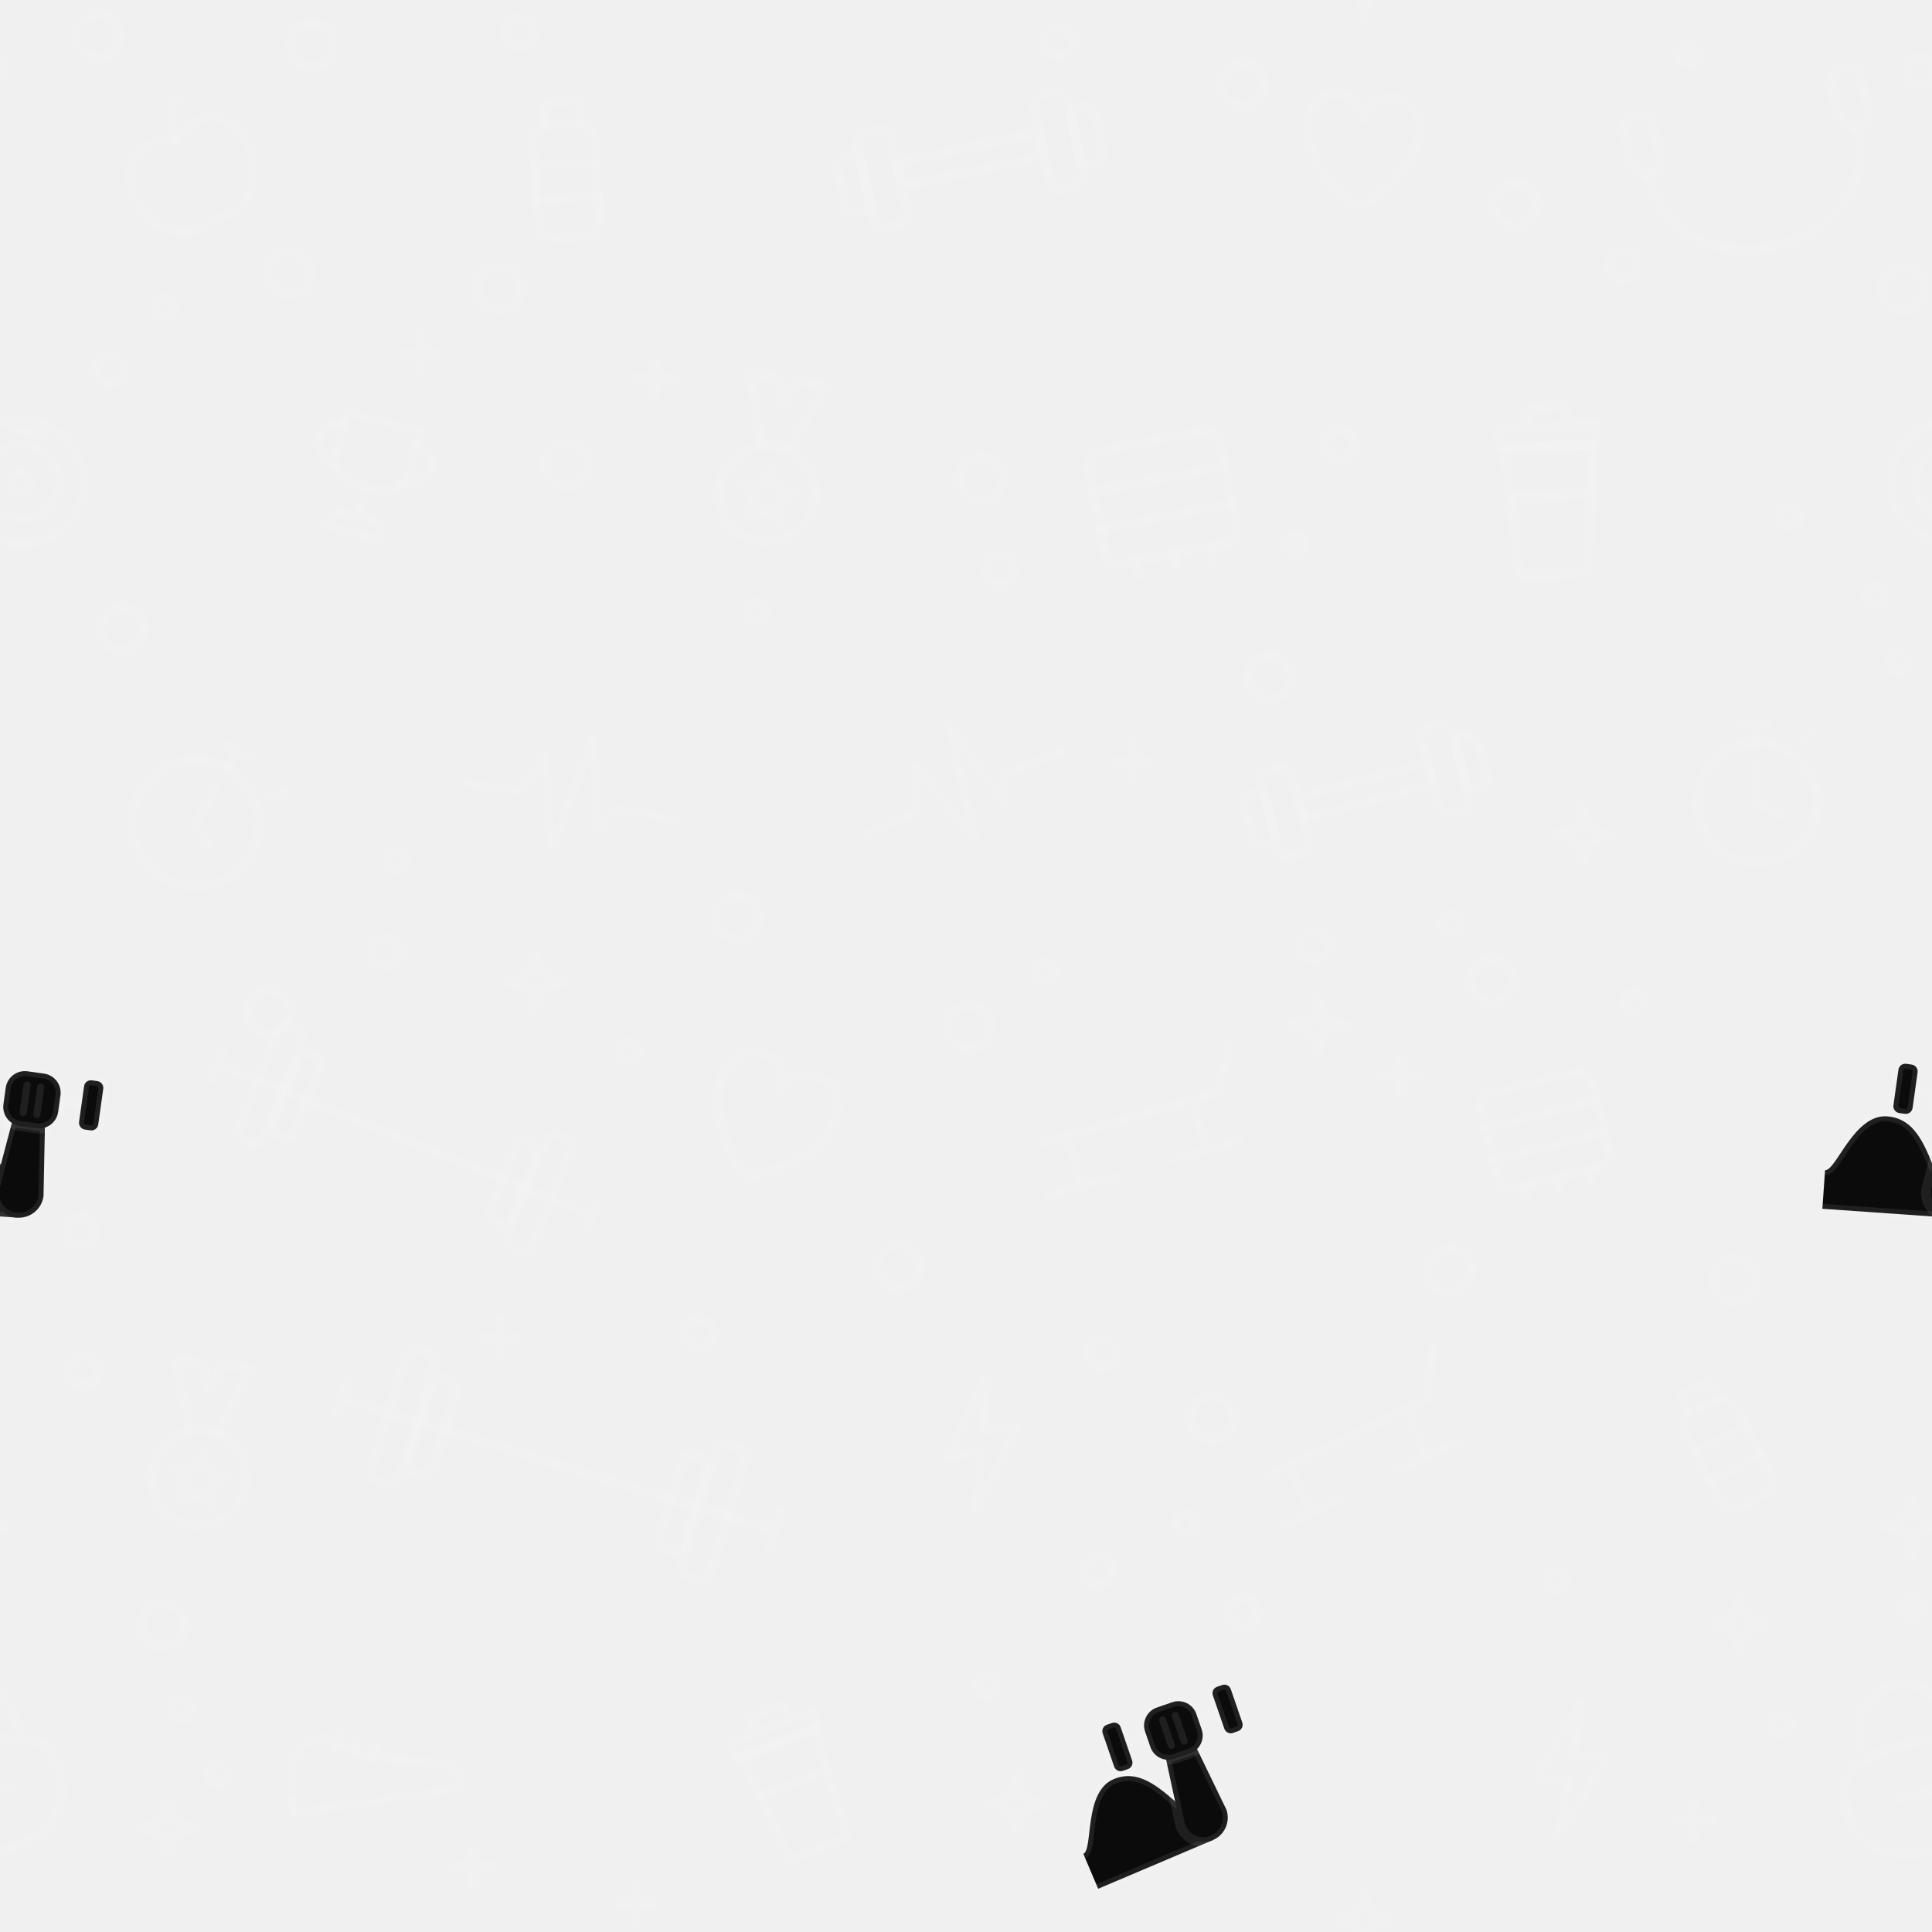
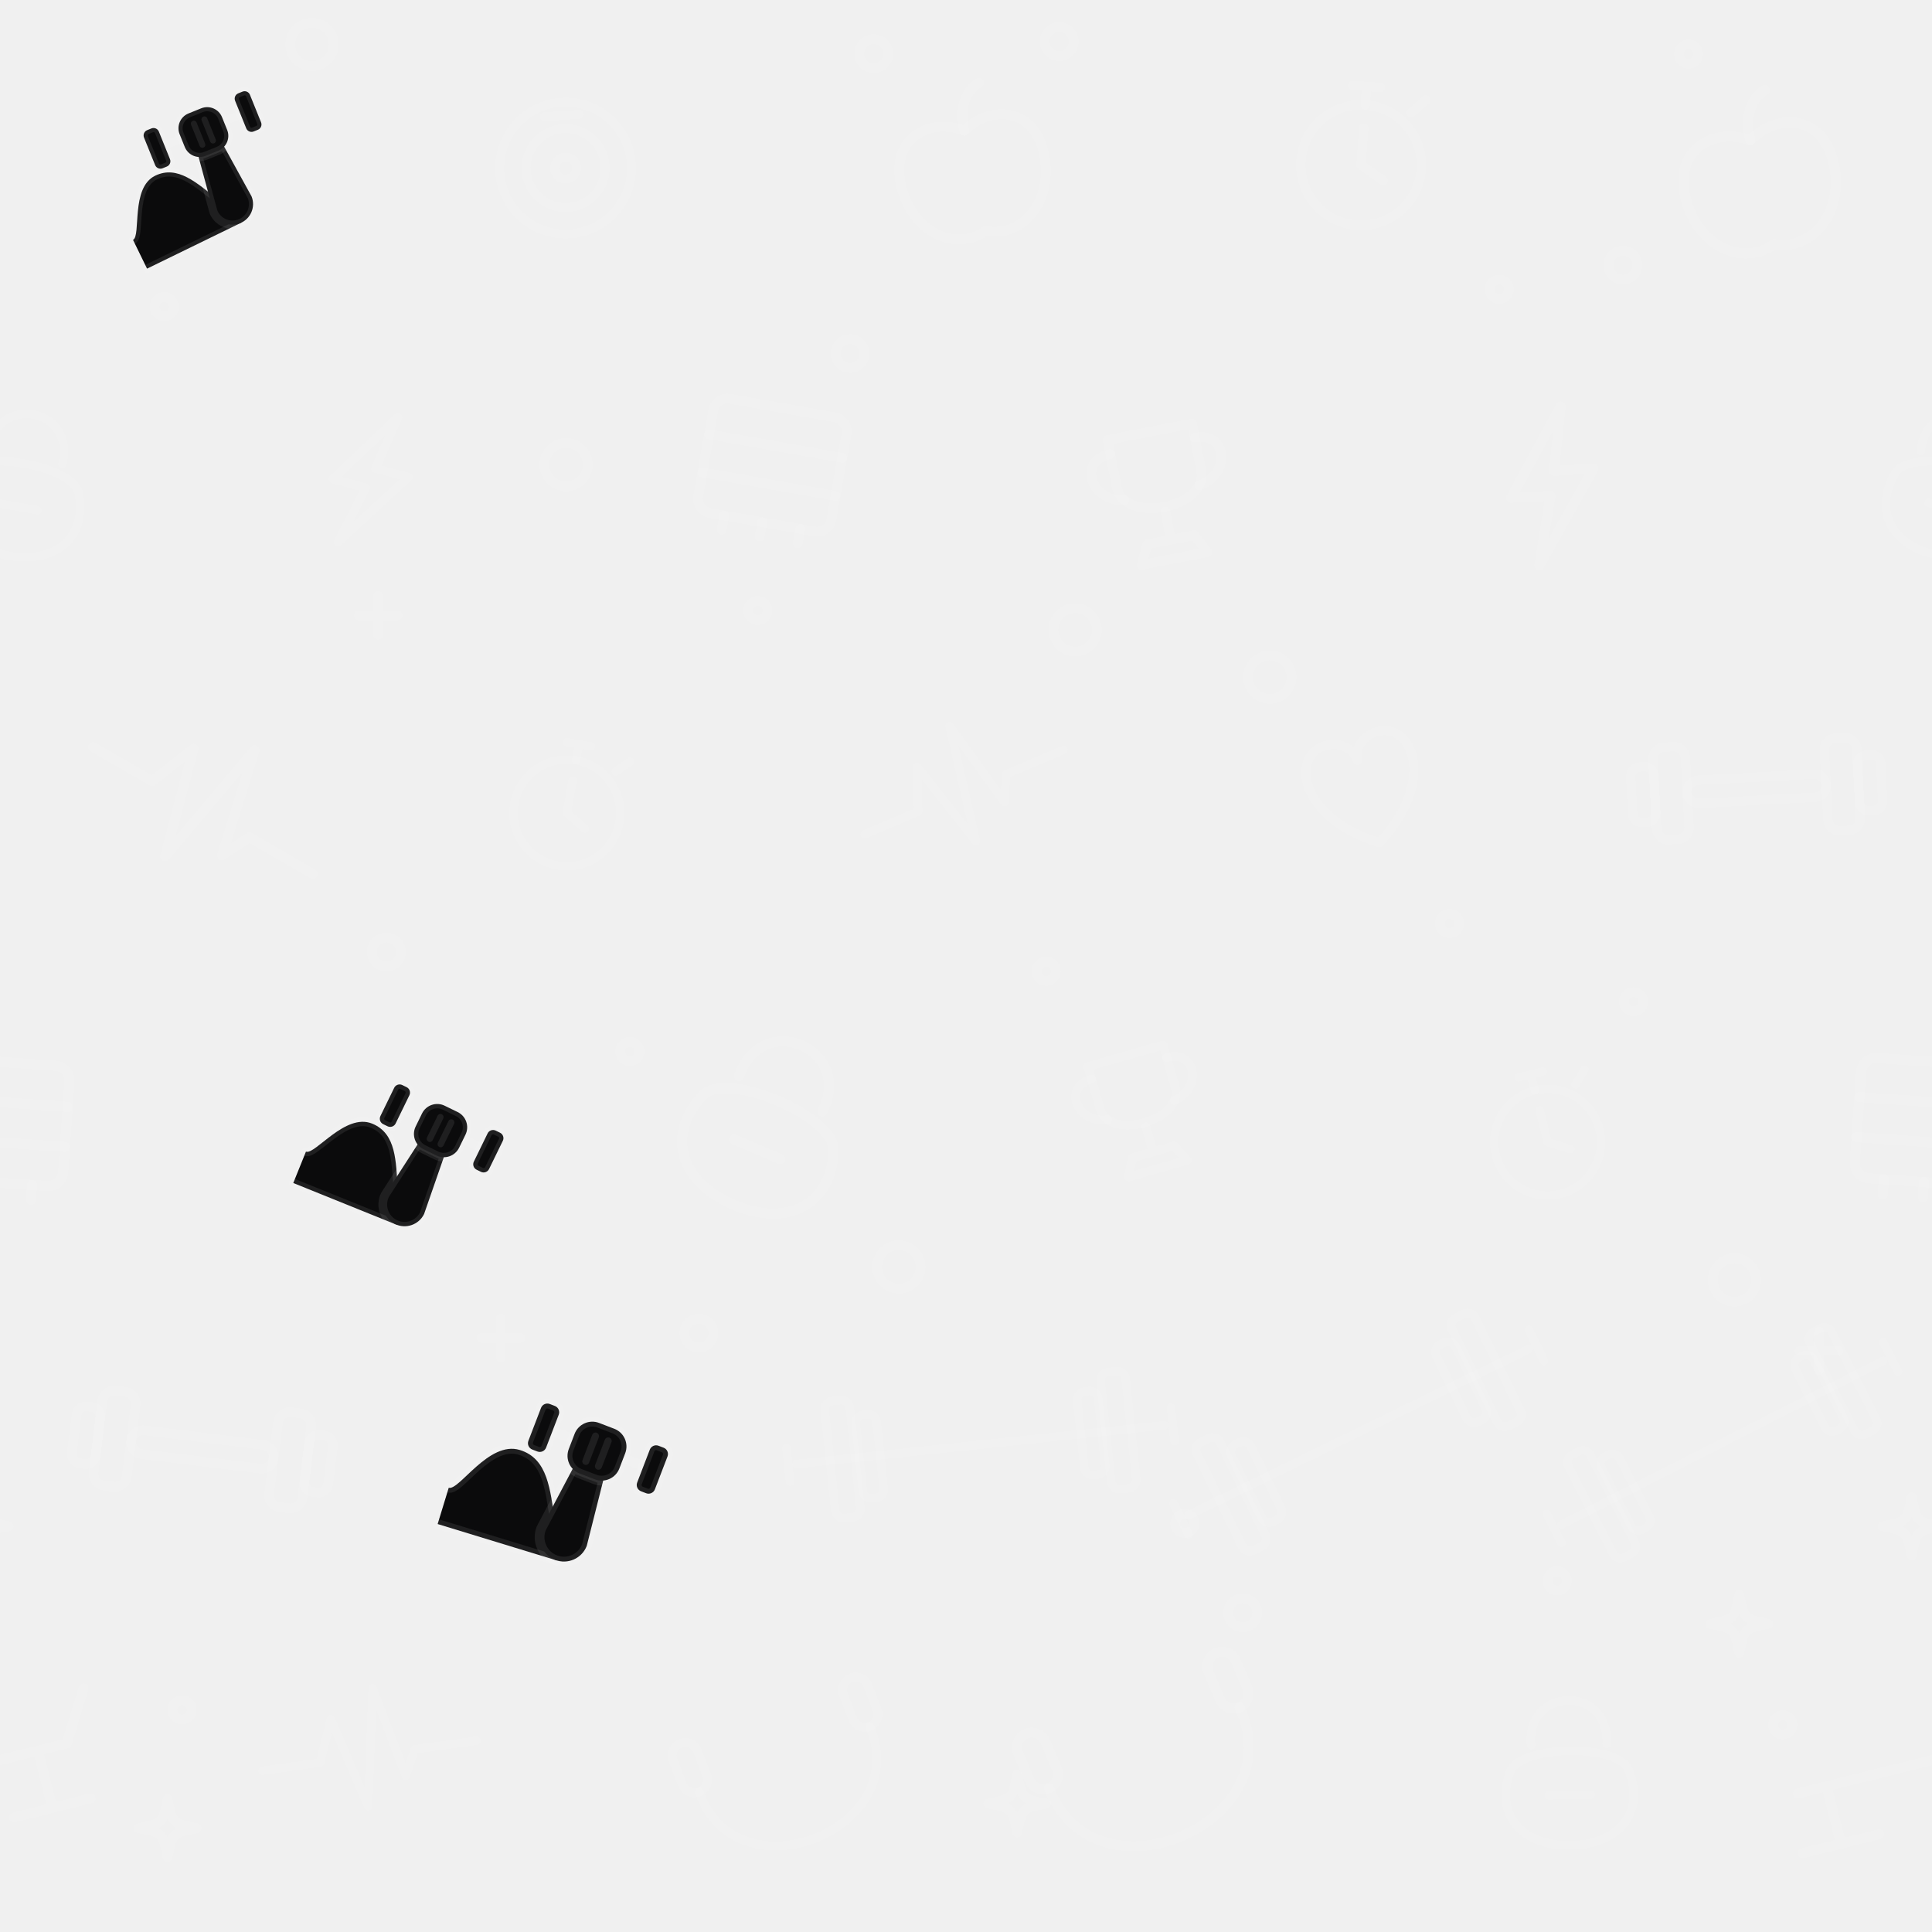
<svg xmlns="http://www.w3.org/2000/svg" width="400" height="400" viewBox="0 0 400 400">
  <g fill="none" stroke="#fff" stroke-opacity=".085" stroke-width="2" stroke-linecap="round" stroke-linejoin="round">
    <g transform="translate(38.7 33.7) rotate(-26) scale(0.86)">
-       <path d="M0 -6 C-6 -10 -15 -8 -15 2 C-15 12 -7 18 0 15 C7 18 15 12 15 2 C15 -8 6 -10 0 -6 Z" />
-       <path d="M0 -6 C0 -11 2 -14 5 -15" />
+       <g transform="scale(.55) translate(-36 -27)" fill="#0b0b0c" stroke-width="3.6">
+         <path d="M0 47 C4 47 9 26 21 26 C32 26 36 37 41 47 L46 56 V61 L0 61" />
+         <g transform="rotate(4 46 52) translate(5 0)">
+           <path d="M32 52 L35 27 L47 27 L50 52 A9 9 0 0 1 32 52" />
+           <path d="M20 17H62" />
+           <rect x="16" y="8" width="7" height="18" rx="2.5" />
+           <rect x="59" y="8" width="7" height="18" rx="2.5" />
+           <rect x="31" y="8" width="20" height="20" rx="7" />
+           <path d="M38.5 13V23M43.5 13V23" stroke-width="2.6" />
+         </g>
+       </g>
    </g>
    <g transform="translate(38.7 433.7) rotate(-26) scale(0.86)">
-       <path d="M0 -6 C-6 -10 -15 -8 -15 2 C-15 12 -7 18 0 15 C7 18 15 12 15 2 C15 -8 6 -10 0 -6 Z" />
-       <path d="M0 -6 C0 -11 2 -14 5 -15" />
+       <g transform="scale(.55) translate(-36 -27)" fill="#0b0b0c" stroke-width="3.6">
+         <path d="M0 47 C4 47 9 26 21 26 C32 26 36 37 41 47 L46 56 V61 L0 61" />
+         <g transform="rotate(4 46 52) translate(5 0)">
+           <path d="M32 52 L35 27 L47 27 L50 52 A9 9 0 0 1 32 52" />
+           <path d="M20 17H62" />
+           <rect x="16" y="8" width="7" height="18" rx="2.5" />
+           <rect x="59" y="8" width="7" height="18" rx="2.5" />
+           <rect x="31" y="8" width="20" height="20" rx="7" />
+           <path d="M38.5 13V23M43.5 13V23" stroke-width="2.6" />
+         </g>
+       </g>
    </g>
    <g transform="translate(438.7 33.7) rotate(-26) scale(0.86)">
-       <path d="M0 -6 C-6 -10 -15 -8 -15 2 C-15 12 -7 18 0 15 C7 18 15 12 15 2 C15 -8 6 -10 0 -6 Z" />
-       <path d="M0 -6 C0 -11 2 -14 5 -15" />
+       <g transform="scale(.55) translate(-36 -27)" fill="#0b0b0c" stroke-width="3.6">
+         <path d="M0 47 C4 47 9 26 21 26 C32 26 36 37 41 47 L46 56 V61 L0 61" />
+         <g transform="rotate(4 46 52) translate(5 0)">
+           <path d="M32 52 L35 27 L47 27 L50 52 A9 9 0 0 1 32 52" />
+           <path d="M20 17H62" />
+           <rect x="16" y="8" width="7" height="18" rx="2.5" />
+           <rect x="59" y="8" width="7" height="18" rx="2.5" />
+           <rect x="31" y="8" width="20" height="20" rx="7" />
+           <path d="M38.5 13V23M43.5 13V23" stroke-width="2.6" />
+         </g>
+       </g>
    </g>
    <g transform="translate(438.7 433.7) rotate(-26) scale(0.86)">
-       <path d="M0 -6 C-6 -10 -15 -8 -15 2 C-15 12 -7 18 0 15 C7 18 15 12 15 2 C15 -8 6 -10 0 -6 Z" />
-       <path d="M0 -6 C0 -11 2 -14 5 -15" />
+       <g transform="scale(.55) translate(-36 -27)" fill="#0b0b0c" stroke-width="3.6">
+         <path d="M0 47 C4 47 9 26 21 26 C32 26 36 37 41 47 L46 56 V61 L0 61" />
+         <g transform="rotate(4 46 52) translate(5 0)">
+           <path d="M32 52 L35 27 L47 27 L50 52 A9 9 0 0 1 32 52" />
+           <path d="M20 17H62" />
+           <rect x="16" y="8" width="7" height="18" rx="2.5" />
+           <rect x="59" y="8" width="7" height="18" rx="2.5" />
+           <rect x="31" y="8" width="20" height="20" rx="7" />
+           <path d="M38.5 13V23M43.5 13V23" stroke-width="2.6" />
+         </g>
+       </g>
    </g>
    <g transform="translate(117.1 34.8) rotate(-4) scale(0.91)">
-       <rect x="-7" y="-10" width="14" height="26" rx="4" />
-       <path d="M-4 -10 V-15 H4 V-10 M-7 -1 H7 M-7 7 H7" />
+       <circle r="15" />
+       <circle r="9" />
+       <circle r="2.5" />
+       <path d="M-4 -12 H4" />
    </g>
    <g transform="translate(117.1 434.8) rotate(-4) scale(0.91)">
-       <rect x="-7" y="-10" width="14" height="26" rx="4" />
-       <path d="M-4 -10 V-15 H4 V-10 M-7 -1 H7 M-7 7 H7" />
+       <circle r="15" />
+       <circle r="9" />
+       <circle r="2.5" />
+       <path d="M-4 -12 H4" />
    </g>
    <g transform="translate(200.9 33.0) rotate(-12) scale(1.01)">
+       <path d="M0 -6 C-6 -10 -15 -8 -15 2 C-15 12 -7 18 0 15 C7 18 15 12 15 2 C15 -8 6 -10 0 -6 Z" />
+       <path d="M0 -6 C0 -11 2 -14 5 -15" />
+     </g>
+     <g transform="translate(200.9 433.0) rotate(-12) scale(1.01)">
+       <path d="M0 -6 C-6 -10 -15 -8 -15 2 C-15 12 -7 18 0 15 C7 18 15 12 15 2 C15 -8 6 -10 0 -6 Z" />
+       <path d="M0 -6 C0 -11 2 -14 5 -15" />
+     </g>
+     <g transform="translate(282.0 31.3) rotate(4) scale(0.96)">
+       <circle cx="0" cy="3" r="13" />
+       <path d="M0 3 V-5 M0 3 L5 6 M-3 -14 H3 M0 -14 V-10 M10 -9 L13 -12" />
+     </g>
+     <g transform="translate(282.0 431.3) rotate(4) scale(0.96)">
+       <circle cx="0" cy="3" r="13" />
+       <path d="M0 3 V-5 M0 3 L5 6 M-3 -14 H3 M0 -14 V-10 M10 -9 L13 -12" />
+     </g>
+     <g transform="translate(-36.2 35.2) rotate(-13) scale(1.05)">
+       <path d="M0 -6 C-6 -10 -15 -8 -15 2 C-15 12 -7 18 0 15 C7 18 15 12 15 2 C15 -8 6 -10 0 -6 Z" />
+       <path d="M0 -6 C0 -11 2 -14 5 -15" />
+     </g>
+     <g transform="translate(-36.2 435.2) rotate(-13) scale(1.05)">
+       <path d="M0 -6 C-6 -10 -15 -8 -15 2 C-15 12 -7 18 0 15 C7 18 15 12 15 2 C15 -8 6 -10 0 -6 Z" />
+       <path d="M0 -6 C0 -11 2 -14 5 -15" />
+     </g>
+     <g transform="translate(363.8 35.2) rotate(-13) scale(1.05)">
+       <path d="M0 -6 C-6 -10 -15 -8 -15 2 C-15 12 -7 18 0 15 C7 18 15 12 15 2 C15 -8 6 -10 0 -6 Z" />
+       <path d="M0 -6 C0 -11 2 -14 5 -15" />
+     </g>
+     <g transform="translate(363.8 435.2) rotate(-13) scale(1.05)">
+       <path d="M0 -6 C-6 -10 -15 -8 -15 2 C-15 12 -7 18 0 15 C7 18 15 12 15 2 C15 -8 6 -10 0 -6 Z" />
+       <path d="M0 -6 C0 -11 2 -14 5 -15" />
+     </g>
+     <g transform="translate(76.2 99.3) rotate(15) scale(0.88)">
+       <path d="M3 -16 L-8 2 H0 L-3 16 L9 -3 H1 Z" />
+     </g>
+     <g transform="translate(159.9 96.3) rotate(10) scale(1.00)">
+       <rect x="-14" y="-12" width="28" height="24" rx="3" />
+       <path d="M-14 -4 H14 M-14 4 H14 M-8 12 V15 M0 12 V15 M8 12 V15" />
+     </g>
+     <g transform="translate(240.7 103.0) rotate(-11) scale(0.99)">
+       <path d="M-9 -14 H9 V-4 C9 4 -9 4 -9 -4 Z" />
+       <path d="M-9 -11 C-16 -11 -15 -2 -8 -1 M9 -11 C16 -11 15 -2 8 -1 M0 3 V9 M-7 13 H7 L5 9 H-5 Z" />
+     </g>
+     <g transform="translate(320.9 100.6) rotate(-3) scale(1.02)">
+       <path d="M3 -16 L-8 2 H0 L-3 16 L9 -3 H1 Z" />
+     </g>
+     <g transform="translate(4.4 99.8) rotate(10) scale(0.86)">
+       <path d="M-9 -6 C-10 -20 10 -20 9 -6" />
+       <path d="M-14 0 C-18 10 -12 18 0 18 C12 18 18 10 14 0 C11 -6 -11 -6 -14 0 Z" />
+       <path d="M-5 6 H5" />
+     </g>
+     <g transform="translate(404.4 99.8) rotate(10) scale(0.86)">
+       <path d="M-9 -6 C-10 -20 10 -20 9 -6" />
+       <path d="M-14 0 C-18 10 -12 18 0 18 C12 18 18 10 14 0 C11 -6 -11 -6 -14 0 Z" />
+       <path d="M-5 6 H5" />
+     </g>
+     <g transform="translate(42.0 167.8) rotate(30) scale(1.01)">
+       <path d="M-26 0 H-12 L-8 -10 L-2 12 L3 -16 L8 6 L11 0 H26" />
+     </g>
+     <g transform="translate(117.8 165.8) rotate(10) scale(0.85)">
+       <circle cx="0" cy="3" r="13" />
+       <path d="M0 3 V-5 M0 3 L5 6 M-3 -14 H3 M0 -14 V-10 M10 -9 L13 -12" />
+     </g>
+     <g transform="translate(199.6 164.0) rotate(-23) scale(0.86)">
+       <path d="M-26 0 H-12 L-8 -10 L-2 12 L3 -16 L8 6 L11 0 H26" />
+     </g>
+     <g transform="translate(282.7 163.7) rotate(-15) scale(0.93)">
+       <path d="M0 12 C-16 2 -14 -12 -6 -12 C-2 -12 0 -9 0 -7 C0 -9 2 -12 6 -12 C14 -12 16 2 0 12 Z" />
+     </g>
+     <g transform="translate(-36.3 163.3) rotate(-3) scale(0.96)">
      <rect x="-15" y="-2.5" width="30" height="5" rx="2.5" />
      <rect x="-22" y="-10" width="7" height="20" rx="2.5" />
      <rect x="15" y="-10" width="7" height="20" rx="2.5" />
      <rect x="-27" y="-6" width="5" height="12" rx="2" />
      <rect x="22" y="-6" width="5" height="12" rx="2" />
    </g>
-     <g transform="translate(200.9 433.0) rotate(-12) scale(1.01)">
+     <g transform="translate(363.7 163.3) rotate(-3) scale(0.96)">
      <rect x="-15" y="-2.5" width="30" height="5" rx="2.5" />
      <rect x="-22" y="-10" width="7" height="20" rx="2.5" />
      <rect x="15" y="-10" width="7" height="20" rx="2.5" />
      <rect x="-27" y="-6" width="5" height="12" rx="2" />
      <rect x="22" y="-6" width="5" height="12" rx="2" />
    </g>
-     <g transform="translate(282.0 31.3) rotate(4) scale(0.96)">
-       <path d="M0 12 C-16 2 -14 -12 -6 -12 C-2 -12 0 -9 0 -7 C0 -9 2 -12 6 -12 C14 -12 16 2 0 12 Z" />
-     </g>
-     <g transform="translate(282.0 431.3) rotate(4) scale(0.96)">
-       <path d="M0 12 C-16 2 -14 -12 -6 -12 C-2 -12 0 -9 0 -7 C0 -9 2 -12 6 -12 C14 -12 16 2 0 12 Z" />
-     </g>
-     <g transform="translate(-36.2 35.2) rotate(-13) scale(1.05)">
-       <rect x="-24" y="-16" width="6" height="12" rx="3" />
-       <rect x="18" y="-16" width="6" height="12" rx="3" />
-       <path d="M-21 -4 C-22 22 22 22 21 -4" />
-     </g>
-     <g transform="translate(-36.2 435.2) rotate(-13) scale(1.05)">
-       <rect x="-24" y="-16" width="6" height="12" rx="3" />
-       <rect x="18" y="-16" width="6" height="12" rx="3" />
-       <path d="M-21 -4 C-22 22 22 22 21 -4" />
-     </g>
-     <g transform="translate(363.8 35.2) rotate(-13) scale(1.05)">
-       <rect x="-24" y="-16" width="6" height="12" rx="3" />
-       <rect x="18" y="-16" width="6" height="12" rx="3" />
-       <path d="M-21 -4 C-22 22 22 22 21 -4" />
-     </g>
-     <g transform="translate(363.8 435.2) rotate(-13) scale(1.05)">
-       <rect x="-24" y="-16" width="6" height="12" rx="3" />
-       <rect x="18" y="-16" width="6" height="12" rx="3" />
-       <path d="M-21 -4 C-22 22 22 22 21 -4" />
-     </g>
-     <g transform="translate(76.2 99.3) rotate(15) scale(0.88)">
+     <g transform="translate(83.8 235.9) rotate(22) scale(0.91)">
+       <g transform="scale(.55) translate(-36 -27)" fill="#0b0b0c" stroke-width="3.6">
+         <path d="M0 47 C4 47 9 26 21 26 C32 26 36 37 41 47 L46 56 V61 L0 61" />
+         <g transform="rotate(4 46 52) translate(5 0)">
+           <path d="M32 52 L35 27 L47 27 L50 52 A9 9 0 0 1 32 52" />
+           <path d="M20 17H62" />
+           <rect x="16" y="8" width="7" height="18" rx="2.5" />
+           <rect x="59" y="8" width="7" height="18" rx="2.5" />
+           <rect x="31" y="8" width="20" height="20" rx="7" />
+           <path d="M38.5 13V23M43.5 13V23" stroke-width="2.6" />
+         </g>
+       </g>
+     </g>
+     <g transform="translate(159.2 232.2) rotate(23) scale(1.04)">
+       <path d="M-9 -6 C-10 -20 10 -20 9 -6" />
+       <path d="M-14 0 C-18 10 -12 18 0 18 C12 18 18 10 14 0 C11 -6 -11 -6 -14 0 Z" />
+       <path d="M-5 6 H5" />
+     </g>
+     <g transform="translate(236.5 230.7) rotate(-16) scale(0.90)">
      <path d="M-9 -14 H9 V-4 C9 4 -9 4 -9 -4 Z" />
      <path d="M-9 -11 C-16 -11 -15 -2 -8 -1 M9 -11 C16 -11 15 -2 8 -1 M0 3 V9 M-7 13 H7 L5 9 H-5 Z" />
    </g>
-     <g transform="translate(159.9 96.3) rotate(10) scale(1.00)">
-       <path d="M-8 -18 L-3 -4 M8 -18 L3 -4 M-8 -18 H-2 L0 -12 L2 -18 H8" />
-       <circle cx="0" cy="6" r="10" />
-       <path d="M0 1 L1.6 4.6 L5.5 5 L2.6 7.6 L3.4 11.4 L0 9.4 L-3.4 11.4 L-2.6 7.6 L-5.5 5 L-1.6 4.6 Z" />
-     </g>
-     <g transform="translate(240.7 103.0) rotate(-11) scale(0.99)">
+     <g transform="translate(319.8 234.0) rotate(-14) scale(0.85)">
+       <circle cx="0" cy="3" r="13" />
+       <path d="M0 3 V-5 M0 3 L5 6 M-3 -14 H3 M0 -14 V-10 M10 -9 L13 -12" />
+     </g>
+     <g transform="translate(-0.8 232.3) rotate(4) scale(1.04)">
      <rect x="-14" y="-12" width="28" height="24" rx="3" />
      <path d="M-14 -4 H14 M-14 4 H14 M-8 12 V15 M0 12 V15 M8 12 V15" />
    </g>
-     <g transform="translate(320.9 100.6) rotate(-3) scale(1.02)">
-       <path d="M-9 -8 H9 L7 18 H-7 Z" />
-       <path d="M-10 -8 H10 V-12 H-10 Z M-4 -12 V-16 H4 V-12 M-8 2 H8" />
-     </g>
-     <g transform="translate(4.4 99.8) rotate(10) scale(0.86)">
-       <circle r="15" />
-       <circle r="9" />
-       <circle r="2.5" />
-       <path d="M-4 -12 H4" />
-     </g>
-     <g transform="translate(404.4 99.8) rotate(10) scale(0.86)">
-       <circle r="15" />
-       <circle r="9" />
-       <circle r="2.5" />
-       <path d="M-4 -12 H4" />
-     </g>
-     <g transform="translate(42.0 167.8) rotate(30) scale(1.01)">
-       <circle cx="0" cy="3" r="13" />
-       <path d="M0 3 V-5 M0 3 L5 6 M-3 -14 H3 M0 -14 V-10 M10 -9 L13 -12" />
-     </g>
-     <g transform="translate(117.8 165.8) rotate(10) scale(0.85)">
-       <path d="M-26 0 H-12 L-8 -10 L-2 12 L3 -16 L8 6 L11 0 H26" />
-     </g>
-     <g transform="translate(199.6 164.0) rotate(-23) scale(0.86)">
-       <path d="M-26 0 H-12 L-8 -10 L-2 12 L3 -16 L8 6 L11 0 H26" />
-     </g>
-     <g transform="translate(282.7 163.7) rotate(-15) scale(0.93)">
+     <g transform="translate(399.2 232.3) rotate(4) scale(1.04)">
+       <rect x="-14" y="-12" width="28" height="24" rx="3" />
+       <path d="M-14 -4 H14 M-14 4 H14 M-8 12 V15 M0 12 V15 M8 12 V15" />
+     </g>
+     <g transform="translate(41.9 300.1) rotate(7) scale(0.99)">
      <rect x="-15" y="-2.5" width="30" height="5" rx="2.5" />
      <rect x="-22" y="-10" width="7" height="20" rx="2.5" />
      <rect x="15" y="-10" width="7" height="20" rx="2.5" />
      <rect x="-27" y="-6" width="5" height="12" rx="2" />
      <rect x="22" y="-6" width="5" height="12" rx="2" />
    </g>
-     <g transform="translate(-36.3 163.3) rotate(-3) scale(0.96)">
-       <circle cx="0" cy="3" r="13" />
-       <path d="M0 3 V-5 M0 3 L5 6 M-3 -14 H3 M0 -14 V-10 M10 -9 L13 -12" />
-     </g>
-     <g transform="translate(363.7 163.3) rotate(-3) scale(0.96)">
-       <circle cx="0" cy="3" r="13" />
-       <path d="M0 3 V-5 M0 3 L5 6 M-3 -14 H3 M0 -14 V-10 M10 -9 L13 -12" />
-     </g>
-     <g transform="translate(83.8 235.9) rotate(22) scale(0.91)">
+     <g transform="translate(115.5 303.2) rotate(17) scale(1.02)">
+       <g transform="scale(.55) translate(-36 -27)" fill="#0b0b0c" stroke-width="3.6">
+         <path d="M0 47 C4 47 9 26 21 26 C32 26 36 37 41 47 L46 56 V61 L0 61" />
+         <g transform="rotate(4 46 52) translate(5 0)">
+           <path d="M32 52 L35 27 L47 27 L50 52 A9 9 0 0 1 32 52" />
+           <path d="M20 17H62" />
+           <rect x="16" y="8" width="7" height="18" rx="2.5" />
+           <rect x="59" y="8" width="7" height="18" rx="2.5" />
+           <rect x="31" y="8" width="20" height="20" rx="7" />
+           <path d="M38.5 13V23M43.5 13V23" stroke-width="2.6" />
+         </g>
+       </g>
+     </g>
+     <g transform="translate(203.0 299.1) rotate(-6) scale(0.87)">
      <path d="M-44 0 H44" />
      <rect x="-36" y="-14" width="6" height="28" rx="2" />
      <rect x="-29" y="-10" width="5" height="20" rx="2" />
      <rect x="30" y="-14" width="6" height="28" rx="2" />
      <rect x="24" y="-10" width="5" height="20" rx="2" />
      <path d="M-46 -4 V4 M46 -4 V4" />
    </g>
-     <g transform="translate(159.2 232.2) rotate(23) scale(1.04)">
-       <path d="M0 12 C-16 2 -14 -12 -6 -12 C-2 -12 0 -9 0 -7 C0 -9 2 -12 6 -12 C14 -12 16 2 0 12 Z" />
-     </g>
-     <g transform="translate(236.5 230.7) rotate(-16) scale(0.90)">
-       <path d="M-24 0 H18 M-18 0 V12 M12 0 V12 M18 0 L24 -10 M-26 12 H-10 M4 12 H20" />
-     </g>
-     <g transform="translate(319.8 234.0) rotate(-14) scale(0.85)">
-       <rect x="-14" y="-12" width="28" height="24" rx="3" />
-       <path d="M-14 -4 H14 M-14 4 H14 M-8 12 V15 M0 12 V15 M8 12 V15" />
-     </g>
-     <g transform="translate(-0.8 232.3) rotate(4) scale(1.04)">
-       <g transform="scale(.55) translate(-36 -27)" fill="#0b0b0c" stroke-width="3.6">
-         <path d="M0 47 C4 47 9 26 21 26 C32 26 36 37 41 47 L46 56 V61 L0 61" />
-         <g transform="rotate(4 46 52) translate(5 0)">
-           <path d="M32 52 L35 27 L47 27 L50 52 A9 9 0 0 1 32 52" />
-           <path d="M20 17H62" />
-           <rect x="16" y="8" width="7" height="18" rx="2.5" />
-           <rect x="59" y="8" width="7" height="18" rx="2.5" />
-           <rect x="31" y="8" width="20" height="20" rx="7" />
-           <path d="M38.5 13V23M43.5 13V23" stroke-width="2.6" />
-         </g>
-       </g>
-     </g>
-     <g transform="translate(399.2 232.3) rotate(4) scale(1.04)">
-       <g transform="scale(.55) translate(-36 -27)" fill="#0b0b0c" stroke-width="3.6">
-         <path d="M0 47 C4 47 9 26 21 26 C32 26 36 37 41 47 L46 56 V61 L0 61" />
-         <g transform="rotate(4 46 52) translate(5 0)">
-           <path d="M32 52 L35 27 L47 27 L50 52 A9 9 0 0 1 32 52" />
-           <path d="M20 17H62" />
-           <rect x="16" y="8" width="7" height="18" rx="2.5" />
-           <rect x="59" y="8" width="7" height="18" rx="2.5" />
-           <rect x="31" y="8" width="20" height="20" rx="7" />
-           <path d="M38.5 13V23M43.5 13V23" stroke-width="2.6" />
-         </g>
-       </g>
-     </g>
-     <g transform="translate(41.9 300.1) rotate(7) scale(0.99)">
-       <path d="M-8 -18 L-3 -4 M8 -18 L3 -4 M-8 -18 H-2 L0 -12 L2 -18 H8" />
-       <circle cx="0" cy="6" r="10" />
-       <path d="M0 1 L1.6 4.6 L5.5 5 L2.6 7.6 L3.4 11.4 L0 9.4 L-3.4 11.4 L-2.6 7.6 L-5.5 5 L-1.6 4.6 Z" />
-     </g>
-     <g transform="translate(115.5 303.2) rotate(17) scale(1.02)">
+     <g transform="translate(281.3 296.5) rotate(-26) scale(0.89)">
      <path d="M-44 0 H44" />
      <rect x="-36" y="-14" width="6" height="28" rx="2" />
      <rect x="-29" y="-10" width="5" height="20" rx="2" />
      <rect x="30" y="-14" width="6" height="28" rx="2" />
      <rect x="24" y="-10" width="5" height="20" rx="2" />
      <path d="M-46 -4 V4 M46 -4 V4" />
    </g>
-     <g transform="translate(203.0 299.1) rotate(-6) scale(0.87)">
-       <path d="M3 -16 L-8 2 H0 L-3 16 L9 -3 H1 Z" />
-     </g>
-     <g transform="translate(281.3 296.5) rotate(-26) scale(0.89)">
-       <path d="M-24 0 H18 M-18 0 V12 M12 0 V12 M18 0 L24 -10 M-26 12 H-10 M4 12 H20" />
-     </g>
    <g transform="translate(356.6 298.7) rotate(-27) scale(0.85)">
-       <rect x="-7" y="-10" width="14" height="26" rx="4" />
-       <path d="M-4 -10 V-15 H4 V-10 M-7 -1 H7 M-7 7 H7" />
+       <path d="M-44 0 H44" />
+       <rect x="-36" y="-14" width="6" height="28" rx="2" />
+       <rect x="-29" y="-10" width="5" height="20" rx="2" />
+       <rect x="30" y="-14" width="6" height="28" rx="2" />
+       <rect x="24" y="-10" width="5" height="20" rx="2" />
+       <path d="M-46 -4 V4 M46 -4 V4" />
    </g>
    <g transform="translate(76.5 -36.5) rotate(-8) scale(0.86)">
-       <path d="M-20 6 C-20 -4 -14 -6 -10 -6 L-4 -2 C2 2 10 2 16 4 C21 5 22 9 20 11 H-20 Z" />
-       <path d="M-20 11 V8 M-8 -3 L-6 -6 M-4 -1 L-2 -4 M0 1 L2 -2" />
+       <path d="M-26 0 H-12 L-8 -10 L-2 12 L3 -16 L8 6 L11 0 H26" />
    </g>
    <g transform="translate(76.5 363.5) rotate(-8) scale(0.86)">
-       <path d="M-20 6 C-20 -4 -14 -6 -10 -6 L-4 -2 C2 2 10 2 16 4 C21 5 22 9 20 11 H-20 Z" />
-       <path d="M-20 11 V8 M-8 -3 L-6 -6 M-4 -1 L-2 -4 M0 1 L2 -2" />
+       <path d="M-26 0 H-12 L-8 -10 L-2 12 L3 -16 L8 6 L11 0 H26" />
    </g>
    <g transform="translate(163.7 -32.4) rotate(-21) scale(0.90)">
-       <path d="M-9 -8 H9 L7 18 H-7 Z" />
-       <path d="M-10 -8 H10 V-12 H-10 Z M-4 -12 V-16 H4 V-12 M-8 2 H8" />
+       <rect x="-24" y="-16" width="6" height="12" rx="3" />
+       <rect x="18" y="-16" width="6" height="12" rx="3" />
+       <path d="M-21 -4 C-22 22 22 22 21 -4" />
    </g>
    <g transform="translate(163.7 367.6) rotate(-21) scale(0.90)">
-       <path d="M-9 -8 H9 L7 18 H-7 Z" />
-       <path d="M-10 -8 H10 V-12 H-10 Z M-4 -12 V-16 H4 V-12 M-8 2 H8" />
+       <rect x="-24" y="-16" width="6" height="12" rx="3" />
+       <rect x="18" y="-16" width="6" height="12" rx="3" />
+       <path d="M-21 -4 C-22 22 22 22 21 -4" />
    </g>
    <g transform="translate(238.5 -34.4) rotate(-23) scale(1.02)">
-       <g transform="scale(.55) translate(-36 -27)" fill="#0b0b0c" stroke-width="3.6">
-         <path d="M0 47 C4 47 9 26 21 26 C32 26 36 37 41 47 L46 56 V61 L0 61" />
-         <g transform="rotate(4 46 52) translate(5 0)">
-           <path d="M32 52 L35 27 L47 27 L50 52 A9 9 0 0 1 32 52" />
-           <path d="M20 17H62" />
-           <rect x="16" y="8" width="7" height="18" rx="2.5" />
-           <rect x="59" y="8" width="7" height="18" rx="2.5" />
-           <rect x="31" y="8" width="20" height="20" rx="7" />
-           <path d="M38.5 13V23M43.5 13V23" stroke-width="2.6" />
-         </g>
-       </g>
+       <rect x="-24" y="-16" width="6" height="12" rx="3" />
+       <rect x="18" y="-16" width="6" height="12" rx="3" />
+       <path d="M-21 -4 C-22 22 22 22 21 -4" />
    </g>
    <g transform="translate(238.5 365.6) rotate(-23) scale(1.02)">
-       <g transform="scale(.55) translate(-36 -27)" fill="#0b0b0c" stroke-width="3.6">
-         <path d="M0 47 C4 47 9 26 21 26 C32 26 36 37 41 47 L46 56 V61 L0 61" />
-         <g transform="rotate(4 46 52) translate(5 0)">
-           <path d="M32 52 L35 27 L47 27 L50 52 A9 9 0 0 1 32 52" />
-           <path d="M20 17H62" />
-           <rect x="16" y="8" width="7" height="18" rx="2.5" />
-           <rect x="59" y="8" width="7" height="18" rx="2.5" />
-           <rect x="31" y="8" width="20" height="20" rx="7" />
-           <path d="M38.5 13V23M43.5 13V23" stroke-width="2.6" />
-         </g>
-       </g>
+       <rect x="-24" y="-16" width="6" height="12" rx="3" />
+       <rect x="18" y="-16" width="6" height="12" rx="3" />
+       <path d="M-21 -4 C-22 22 22 22 21 -4" />
    </g>
    <g transform="translate(324.9 -33.6) rotate(-1) scale(0.87)">
-       <path d="M3 -16 L-8 2 H0 L-3 16 L9 -3 H1 Z" />
-     </g>
-     <g transform="translate(324.9 366.4) rotate(-1) scale(0.87)">
-       <path d="M3 -16 L-8 2 H0 L-3 16 L9 -3 H1 Z" />
-     </g>
-     <g transform="translate(-4.0 -34.6) rotate(-14) scale(1.02)">
      <path d="M-9 -6 C-10 -20 10 -20 9 -6" />
      <path d="M-14 0 C-18 10 -12 18 0 18 C12 18 18 10 14 0 C11 -6 -11 -6 -14 0 Z" />
      <path d="M-5 6 H5" />
    </g>
-     <g transform="translate(-4.0 365.4) rotate(-14) scale(1.02)">
+     <g transform="translate(324.9 366.4) rotate(-1) scale(0.87)">
      <path d="M-9 -6 C-10 -20 10 -20 9 -6" />
      <path d="M-14 0 C-18 10 -12 18 0 18 C12 18 18 10 14 0 C11 -6 -11 -6 -14 0 Z" />
      <path d="M-5 6 H5" />
    </g>
+     <g transform="translate(-4.0 -34.6) rotate(-14) scale(1.02)">
+       <path d="M-24 0 H18 M-18 0 V12 M12 0 V12 M18 0 L24 -10 M-26 12 H-10 M4 12 H20" />
+     </g>
+     <g transform="translate(-4.0 365.4) rotate(-14) scale(1.02)">
+       <path d="M-24 0 H18 M-18 0 V12 M12 0 V12 M18 0 L24 -10 M-26 12 H-10 M4 12 H20" />
+     </g>
    <g transform="translate(396.0 -34.6) rotate(-14) scale(1.02)">
-       <path d="M-9 -6 C-10 -20 10 -20 9 -6" />
-       <path d="M-14 0 C-18 10 -12 18 0 18 C12 18 18 10 14 0 C11 -6 -11 -6 -14 0 Z" />
-       <path d="M-5 6 H5" />
+       <path d="M-24 0 H18 M-18 0 V12 M12 0 V12 M18 0 L24 -10 M-26 12 H-10 M4 12 H20" />
    </g>
    <g transform="translate(396.0 365.4) rotate(-14) scale(1.02)">
-       <path d="M-9 -6 C-10 -20 10 -20 9 -6" />
-       <path d="M-14 0 C-18 10 -12 18 0 18 C12 18 18 10 14 0 C11 -6 -11 -6 -14 0 Z" />
-       <path d="M-5 6 H5" />
+       <path d="M-24 0 H18 M-18 0 V12 M12 0 V12 M18 0 L24 -10 M-26 12 H-10 M4 12 H20" />
    </g>
    <g transform="translate(64.6 9.2) rotate(0) scale(1.00)">
      <circle r="4.5" />
    </g>
    <g transform="translate(64.6 409.2) rotate(0) scale(1.00)">
      <circle r="4.5" />
    </g>
    <g transform="translate(144.7 276.0) rotate(0) scale(1.00)">
      <circle r="3" />
    </g>
    <g transform="translate(338.2 207.4) rotate(0) scale(1.00)">
      <circle r="2" />
    </g>
    <g transform="translate(216.6 201.1) rotate(0) scale(1.00)">
      <circle r="2" />
    </g>
    <g transform="translate(245.3 315.4) rotate(0) scale(1.00)">
      <circle r="2" />
    </g>
    <g transform="translate(322.4 327.3) rotate(0) scale(1.00)">
      <circle r="2" />
    </g>
    <g transform="translate(80.0 197.1) rotate(0) scale(1.00)">
      <circle r="3" />
    </g>
    <g transform="translate(-4.2 316.0) rotate(0) scale(1.00)">
      <path d="M0 -6 C1 -1 1 -1 6 0 C1 1 1 1 0 6 C-1 1 -1 1 -6 0 C-1 -1 -1 -1 0 -6 Z" />
    </g>
    <g transform="translate(395.8 316.0) rotate(0) scale(1.00)">
      <path d="M0 -6 C1 -1 1 -1 6 0 C1 1 1 1 0 6 C-1 1 -1 1 -6 0 C-1 -1 -1 -1 0 -6 Z" />
    </g>
    <g transform="translate(103.7 277.0) rotate(0) scale(1.00)">
      <path d="M-4 0 H4 M0 -4 V4" />
    </g>
    <g transform="translate(-39.9 336.2) rotate(0) scale(1.00)">
      <path d="M0 -6 C1 -1 1 -1 6 0 C1 1 1 1 0 6 C-1 1 -1 1 -6 0 C-1 -1 -1 -1 0 -6 Z" />
    </g>
    <g transform="translate(360.1 336.2) rotate(0) scale(1.00)">
      <path d="M0 -6 C1 -1 1 -1 6 0 C1 1 1 1 0 6 C-1 1 -1 1 -6 0 C-1 -1 -1 -1 0 -6 Z" />
    </g>
    <g transform="translate(257.3 333.9) rotate(0) scale(1.00)">
      <circle r="3" />
    </g>
    <g transform="translate(300.1 191.2) rotate(0) scale(1.00)">
      <circle r="2" />
    </g>
    <g transform="translate(34.7 -21.5) rotate(0) scale(1.00)">
      <path d="M0 -6 C1 -1 1 -1 6 0 C1 1 1 1 0 6 C-1 1 -1 1 -6 0 C-1 -1 -1 -1 0 -6 Z" />
    </g>
    <g transform="translate(34.7 378.5) rotate(0) scale(1.00)">
      <path d="M0 -6 C1 -1 1 -1 6 0 C1 1 1 1 0 6 C-1 1 -1 1 -6 0 C-1 -1 -1 -1 0 -6 Z" />
    </g>
    <g transform="translate(434.7 -21.5) rotate(0) scale(1.00)">
      <path d="M0 -6 C1 -1 1 -1 6 0 C1 1 1 1 0 6 C-1 1 -1 1 -6 0 C-1 -1 -1 -1 0 -6 Z" />
    </g>
    <g transform="translate(434.7 378.5) rotate(0) scale(1.00)">
      <path d="M0 -6 C1 -1 1 -1 6 0 C1 1 1 1 0 6 C-1 1 -1 1 -6 0 C-1 -1 -1 -1 0 -6 Z" />
    </g>
    <g transform="translate(34.0 63.5) rotate(0) scale(1.00)">
      <circle r="2" />
    </g>
    <g transform="translate(434.0 63.5) rotate(0) scale(1.00)">
      <circle r="2" />
    </g>
    <g transform="translate(186.1 262.3) rotate(0) scale(1.00)">
      <circle r="4.5" />
    </g>
    <g transform="translate(262.9 140.2) rotate(0) scale(1.00)">
      <circle r="4.5" />
    </g>
    <g transform="translate(219.3 8.6) rotate(0) scale(1.00)">
      <circle r="3" />
    </g>
    <g transform="translate(219.3 408.6) rotate(0) scale(1.00)">
      <circle r="3" />
    </g>
    <g transform="translate(210.6 -26.6) rotate(0) scale(1.00)">
      <path d="M0 -6 C1 -1 1 -1 6 0 C1 1 1 1 0 6 C-1 1 -1 1 -6 0 C-1 -1 -1 -1 0 -6 Z" />
    </g>
    <g transform="translate(210.6 373.4) rotate(0) scale(1.00)">
      <path d="M0 -6 C1 -1 1 -1 6 0 C1 1 1 1 0 6 C-1 1 -1 1 -6 0 C-1 -1 -1 -1 0 -6 Z" />
    </g>
    <g transform="translate(349.6 11.2) rotate(0) scale(1.00)">
      <circle r="2" />
    </g>
    <g transform="translate(349.6 411.2) rotate(0) scale(1.00)">
      <circle r="2" />
    </g>
    <g transform="translate(117.2 96.2) rotate(0) scale(1.00)">
      <circle r="4.5" />
    </g>
    <g transform="translate(130.4 217.7) rotate(0) scale(1.00)">
      <circle r="2" />
    </g>
    <g transform="translate(359.1 265.0) rotate(0) scale(1.00)">
      <circle r="4.5" />
    </g>
-     <g transform="translate(200.7 212.7) rotate(0) scale(1.00)">
-       <circle r="4.5" />
-     </g>
-     <g transform="translate(204.2 349.1) rotate(0) scale(1.00)">
-       <circle r="2" />
-     </g>
-     <g transform="translate(59.9 56.6) rotate(0) scale(1.00)">
-       <circle r="4.5" />
-     </g>
-     <g transform="translate(290.1 222.6) rotate(0) scale(1.00)">
+     <g transform="translate(176.0 73.2) rotate(0) scale(1.00)">
+       <circle r="3" />
+     </g>
+     <g transform="translate(310.4 59.9) rotate(0) scale(1.00)">
+       <circle r="2" />
+     </g>
+     <g transform="translate(222.6 130.4) rotate(0) scale(1.00)">
+       <circle r="4.5" />
+     </g>
+     <g transform="translate(180.9 11.1) rotate(0) scale(1.00)">
+       <circle r="3" />
+     </g>
+     <g transform="translate(180.9 411.1) rotate(0) scale(1.00)">
+       <circle r="3" />
+     </g>
+     <g transform="translate(-23.4 279.7) rotate(0) scale(1.00)">
      <path d="M-4 0 H4 M0 -4 V4" />
    </g>
-     <g transform="translate(272.9 212.3) rotate(0) scale(1.00)">
-       <path d="M0 -6 C1 -1 1 -1 6 0 C1 1 1 1 0 6 C-1 1 -1 1 -6 0 C-1 -1 -1 -1 0 -6 Z" />
-     </g>
-     <g transform="translate(313.7 42.4) rotate(0) scale(1.00)">
-       <circle r="4.5" />
-     </g>
-     <g transform="translate(22.7 76.5) rotate(0) scale(1.00)">
-       <circle r="3" />
-     </g>
-     <g transform="translate(422.7 76.5) rotate(0) scale(1.00)">
-       <circle r="3" />
-     </g>
-     <g transform="translate(308.9 203.1) rotate(0) scale(1.00)">
-       <circle r="4.5" />
-     </g>
-     <g transform="translate(25.3 130.2) rotate(0) scale(1.00)">
-       <circle r="4.5" />
-     </g>
-     <g transform="translate(425.3 130.2) rotate(0) scale(1.00)">
-       <circle r="4.5" />
-     </g>
-     <g transform="translate(110.9 203.3) rotate(0) scale(1.00)">
-       <path d="M0 -6 C1 -1 1 -1 6 0 C1 1 1 1 0 6 C-1 1 -1 1 -6 0 C-1 -1 -1 -1 0 -6 Z" />
-     </g>
-     <g transform="translate(203.1 99.1) rotate(0) scale(1.00)">
-       <circle r="4.5" />
-     </g>
-     <g transform="translate(350.6 -23.1) rotate(0) scale(1.00)">
+     <g transform="translate(376.6 279.7) rotate(0) scale(1.00)">
      <path d="M-4 0 H4 M0 -4 V4" />
    </g>
-     <g transform="translate(350.6 376.9) rotate(0) scale(1.00)">
+     <g transform="translate(-30.9 357.1) rotate(0) scale(1.00)">
+       <circle r="2" />
+     </g>
+     <g transform="translate(369.1 357.1) rotate(0) scale(1.00)">
+       <circle r="2" />
+     </g>
+     <g transform="translate(336.0 54.9) rotate(0) scale(1.00)">
+       <circle r="3" />
+     </g>
+     <g transform="translate(156.9 126.4) rotate(0) scale(1.00)">
+       <circle r="2" />
+     </g>
+     <g transform="translate(37.7 354.0) rotate(0) scale(1.00)">
+       <circle r="2" />
+     </g>
+     <g transform="translate(437.7 354.0) rotate(0) scale(1.00)">
+       <circle r="2" />
+     </g>
+     <g transform="translate(78.3 127.4) rotate(0) scale(1.00)">
      <path d="M-4 0 H4 M0 -4 V4" />
-     </g>
-     <g transform="translate(-30.9 357.1) rotate(0) scale(1.00)">
-       <circle r="2" />
-     </g>
-     <g transform="translate(369.1 357.1) rotate(0) scale(1.00)">
-       <circle r="2" />
-     </g>
-     <g transform="translate(336.0 54.9) rotate(0) scale(1.00)">
-       <circle r="3" />
-     </g>
-     <g transform="translate(156.9 126.4) rotate(0) scale(1.00)">
-       <circle r="2" />
-     </g>
-     <g transform="translate(37.7 354.0) rotate(0) scale(1.00)">
-       <circle r="2" />
-     </g>
-     <g transform="translate(437.7 354.0) rotate(0) scale(1.00)">
-       <circle r="2" />
-     </g>
-     <g transform="translate(-4.1 333.0) rotate(0) scale(1.00)">
-       <circle r="2" />
-     </g>
-     <g transform="translate(395.9 333.0) rotate(0) scale(1.00)">
-       <circle r="2" />
-     </g>
-     <g transform="translate(282.5 -2.4) rotate(0) scale(1.00)">
-       <path d="M0 -6 C1 -1 1 -1 6 0 C1 1 1 1 0 6 C-1 1 -1 1 -6 0 C-1 -1 -1 -1 0 -6 Z" />
-     </g>
-     <g transform="translate(282.5 397.6) rotate(0) scale(1.00)">
-       <path d="M0 -6 C1 -1 1 -1 6 0 C1 1 1 1 0 6 C-1 1 -1 1 -6 0 C-1 -1 -1 -1 0 -6 Z" />
-     </g>
-     <g transform="translate(135.6 78.3) rotate(0) scale(1.00)">
-       <path d="M-4 0 H4 M0 -4 V4" />
-     </g>
-     <g transform="translate(207.0 118.2) rotate(0) scale(1.00)">
-       <circle r="3" />
-     </g>
-     <g transform="translate(45.1 -32.6) rotate(0) scale(1.00)">
-       <circle r="2" />
-     </g>
-     <g transform="translate(45.1 367.4) rotate(0) scale(1.00)">
-       <circle r="2" />
-     </g>
-     <g transform="translate(103.4 59.7) rotate(0) scale(1.00)">
-       <circle r="4.5" />
-     </g>
-     <g transform="translate(228.2 280.2) rotate(0) scale(1.00)">
-       <circle r="3" />
-     </g>
-     <g transform="translate(107.6 6.7) rotate(0) scale(1.00)">
-       <circle r="3" />
-     </g>
-     <g transform="translate(107.6 406.7) rotate(0) scale(1.00)">
-       <circle r="3" />
-     </g>
-     <g transform="translate(-29.3 107.1) rotate(0) scale(1.00)">
-       <circle r="2" />
-     </g>
-     <g transform="translate(370.7 107.1) rotate(0) scale(1.00)">
-       <circle r="2" />
-     </g>
-     <g transform="translate(17.3 283.8) rotate(0) scale(1.00)">
-       <circle r="3" />
-     </g>
-     <g transform="translate(417.3 283.8) rotate(0) scale(1.00)">
-       <circle r="3" />
-     </g>
-     <g transform="translate(82.3 178.3) rotate(0) scale(1.00)">
-       <circle r="2" />
-     </g>
-     <g transform="translate(-2.2 14.8) rotate(0) scale(1.00)">
-       <circle r="3" />
-     </g>
-     <g transform="translate(-2.2 414.8) rotate(0) scale(1.00)">
-       <circle r="3" />
-     </g>
-     <g transform="translate(397.8 14.8) rotate(0) scale(1.00)">
-       <circle r="3" />
-     </g>
-     <g transform="translate(397.8 414.8) rotate(0) scale(1.00)">
-       <circle r="3" />
-     </g>
-     <g transform="translate(327.6 172.9) rotate(0) scale(1.00)">
-       <path d="M0 -6 C1 -1 1 -1 6 0 C1 1 1 1 0 6 C-1 1 -1 1 -6 0 C-1 -1 -1 -1 0 -6 Z" />
-     </g>
-     <g transform="translate(-11.9 123.1) rotate(0) scale(1.00)">
-       <circle r="2" />
-     </g>
-     <g transform="translate(388.1 123.1) rotate(0) scale(1.00)">
-       <circle r="2" />
-     </g>
-     <g transform="translate(-7.0 137.1) rotate(0) scale(1.00)">
-       <circle r="2" />
-     </g>
-     <g transform="translate(393.0 137.1) rotate(0) scale(1.00)">
-       <circle r="2" />
-     </g>
-     <g transform="translate(33.8 336.5) rotate(0) scale(1.00)">
-       <circle r="4.5" />
-     </g>
-     <g transform="translate(433.8 336.5) rotate(0) scale(1.00)">
-       <circle r="4.5" />
-     </g>
-     <g transform="translate(268.2 112.8) rotate(0) scale(1.00)">
-       <circle r="2" />
-     </g>
-     <g transform="translate(131.6 -6.0) rotate(0) scale(1.00)">
-       <path d="M-4 0 H4 M0 -4 V4" />
-     </g>
-     <g transform="translate(131.6 394.0) rotate(0) scale(1.00)">
-       <path d="M-4 0 H4 M0 -4 V4" />
-     </g>
-     <g transform="translate(97.8 -13.7) rotate(0) scale(1.00)">
-       <path d="M-4 0 H4 M0 -4 V4" />
-     </g>
-     <g transform="translate(97.8 386.3) rotate(0) scale(1.00)">
-       <path d="M-4 0 H4 M0 -4 V4" />
-     </g>
-     <g transform="translate(87.1 73.2) rotate(0) scale(1.00)">
-       <path d="M-4 0 H4 M0 -4 V4" />
-     </g>
-     <g transform="translate(152.7 189.9) rotate(0) scale(1.00)">
-       <circle r="4.5" />
-     </g>
-     <g transform="translate(234.7 157.6) rotate(0) scale(1.00)">
-       <path d="M-4 0 H4 M0 -4 V4" />
-     </g>
-     <g transform="translate(300.2 263.0) rotate(0) scale(1.00)">
-       <circle r="4.5" />
-     </g>
-     <g transform="translate(-6.1 59.8) rotate(0) scale(1.00)">
-       <circle r="4.5" />
-     </g>
-     <g transform="translate(393.9 59.8) rotate(0) scale(1.00)">
-       <circle r="4.5" />
-     </g>
-     <g transform="translate(257.3 17.5) rotate(0) scale(1.00)">
-       <circle r="4.5" />
-     </g>
-     <g transform="translate(257.3 417.5) rotate(0) scale(1.00)">
-       <circle r="4.5" />
-     </g>
-     <g transform="translate(250.9 293.5) rotate(0) scale(1.00)">
-       <circle r="4.5" />
-     </g>
-     <g transform="translate(55.7 209.5) rotate(0) scale(1.00)">
-       <circle r="4.5" />
-     </g>
-     <g transform="translate(227.4 325.2) rotate(0) scale(1.00)">
-       <circle r="3" />
-     </g>
-     <g transform="translate(277.3 92.0) rotate(0) scale(1.00)">
-       <circle r="3" />
-     </g>
-     <g transform="translate(16.7 254.8) rotate(0) scale(1.00)">
-       <circle r="3" />
-     </g>
-     <g transform="translate(416.7 254.8) rotate(0) scale(1.00)">
-       <circle r="3" />
-     </g>
-     <g transform="translate(20.3 7.5) rotate(0) scale(1.00)">
-       <circle r="4.5" />
-     </g>
-     <g transform="translate(20.3 407.5) rotate(0) scale(1.00)">
-       <circle r="4.5" />
-     </g>
-     <g transform="translate(420.3 7.5) rotate(0) scale(1.00)">
-       <circle r="4.5" />
-     </g>
-     <g transform="translate(420.3 407.5) rotate(0) scale(1.00)">
-       <circle r="4.5" />
-     </g>
-     <g transform="translate(272.3 195.7) rotate(0) scale(1.00)">
-       <circle r="3" />
    </g>
  </g>
</svg>
